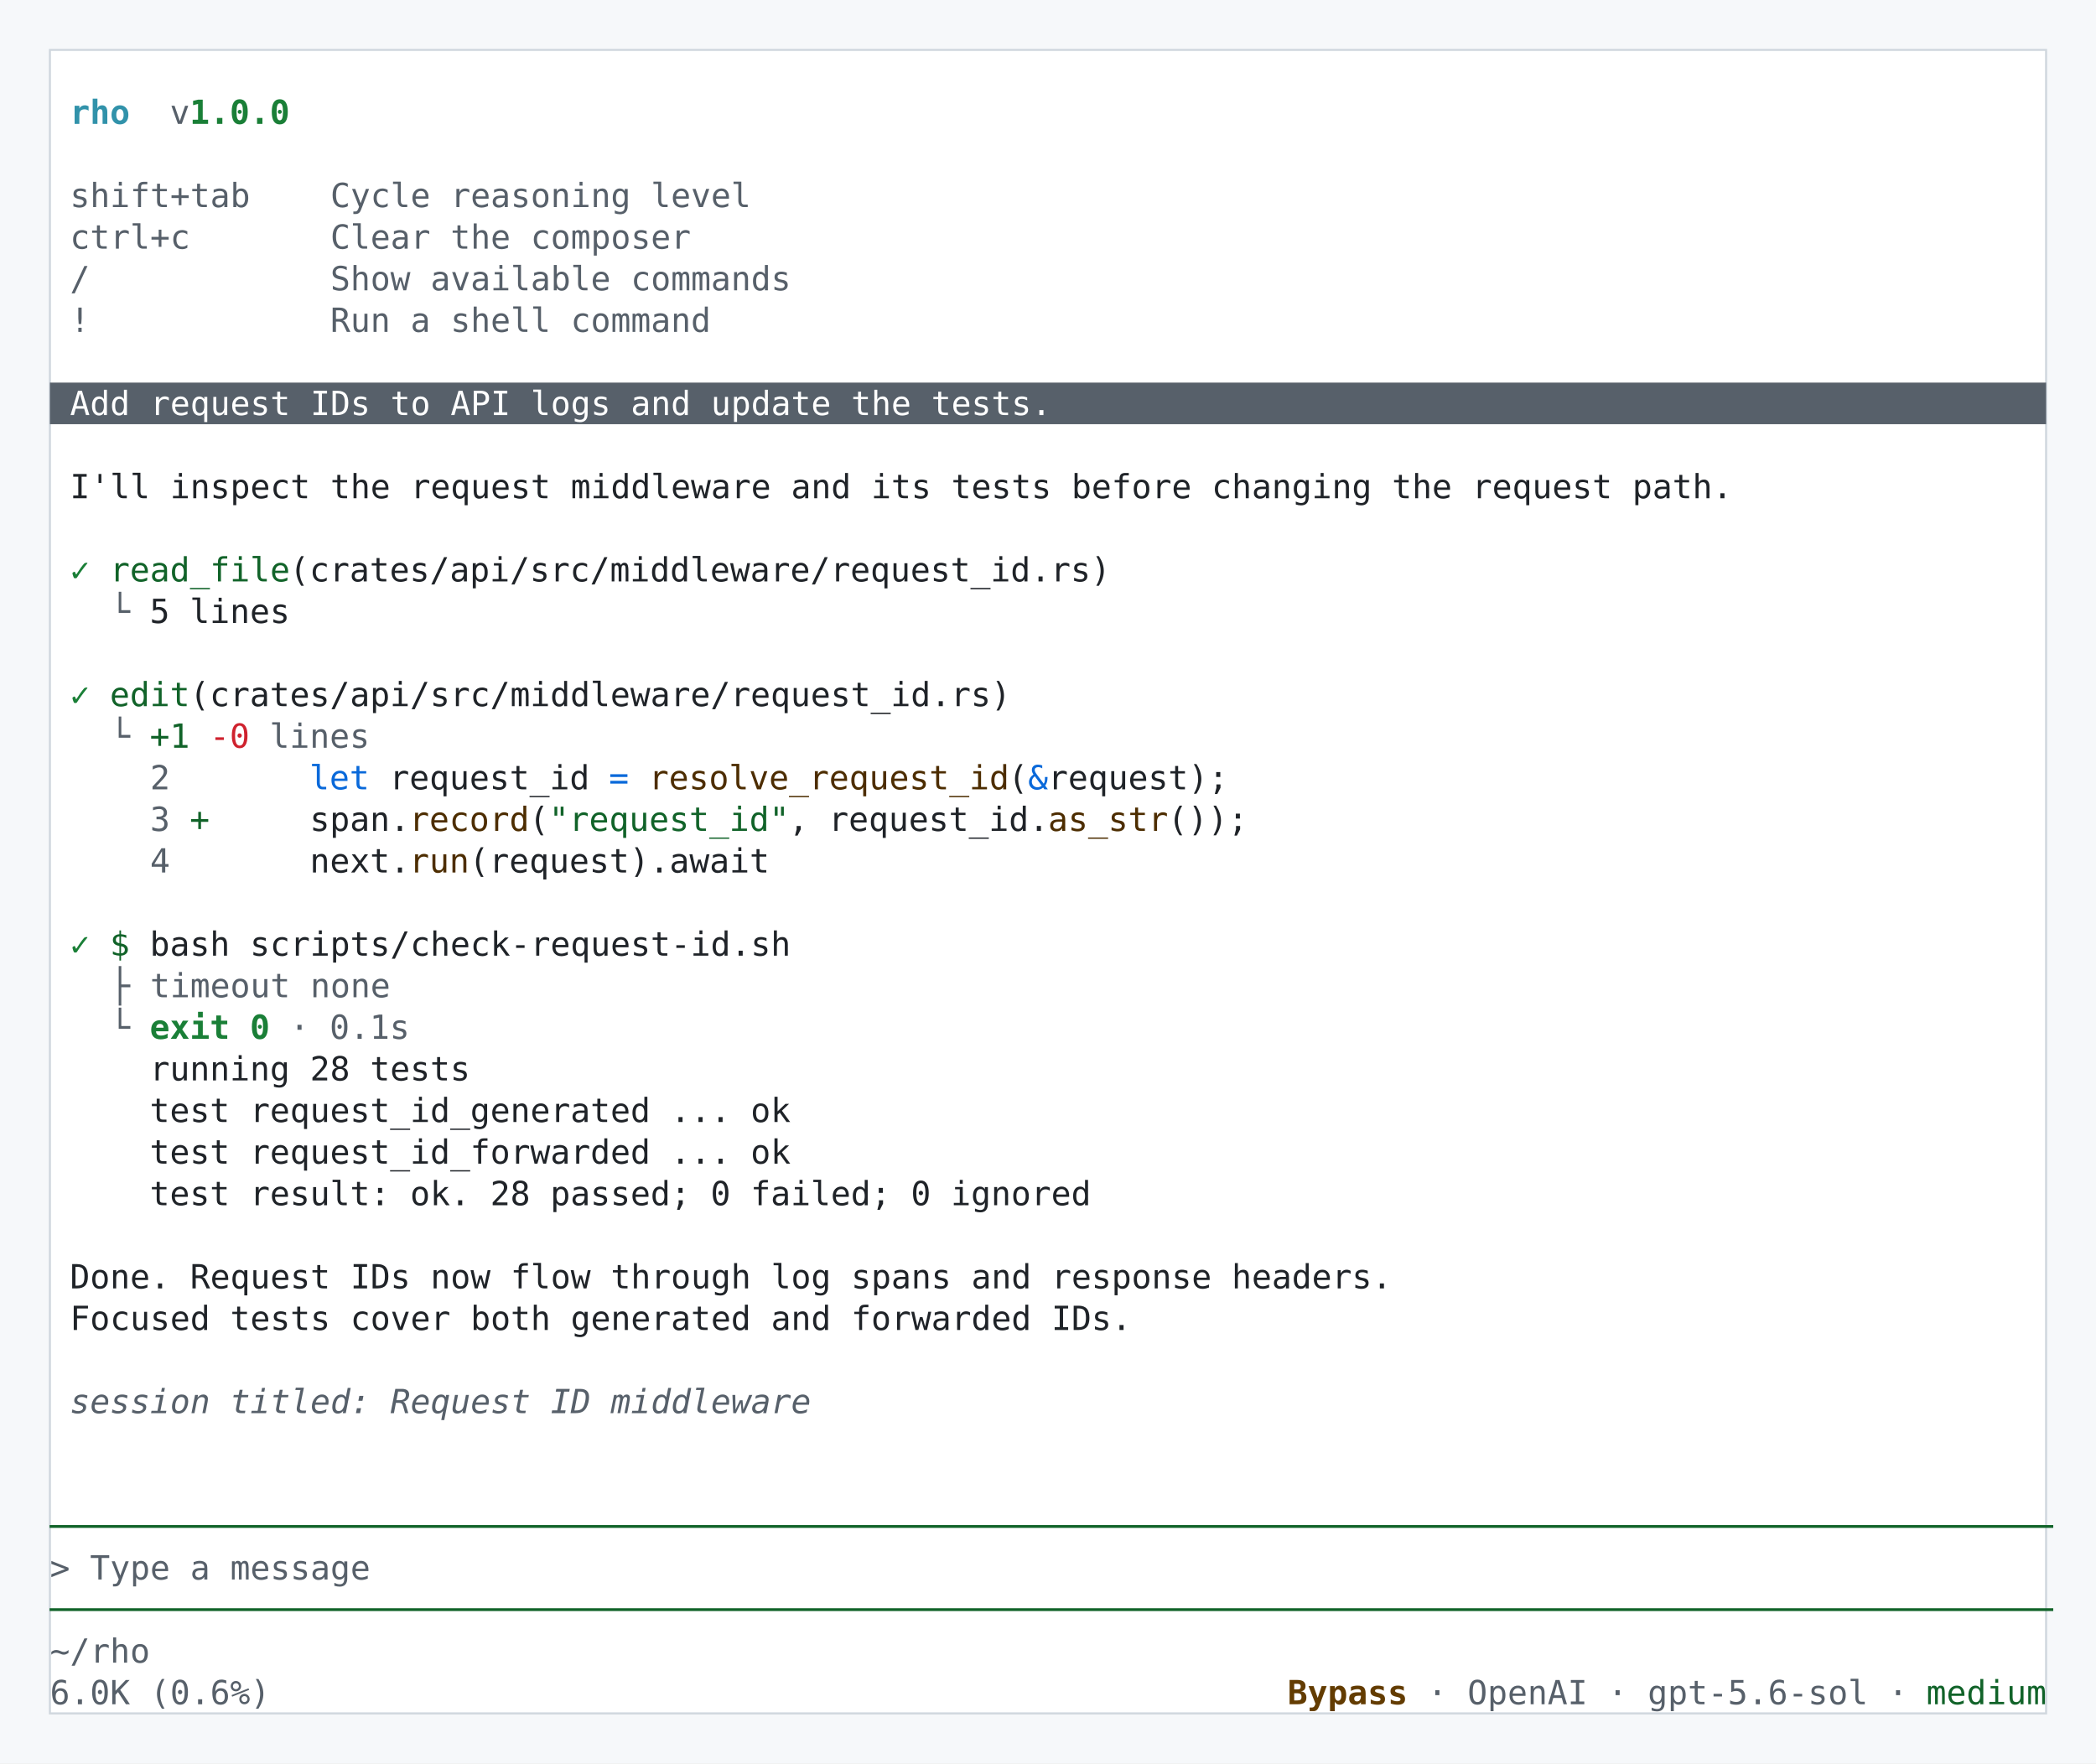
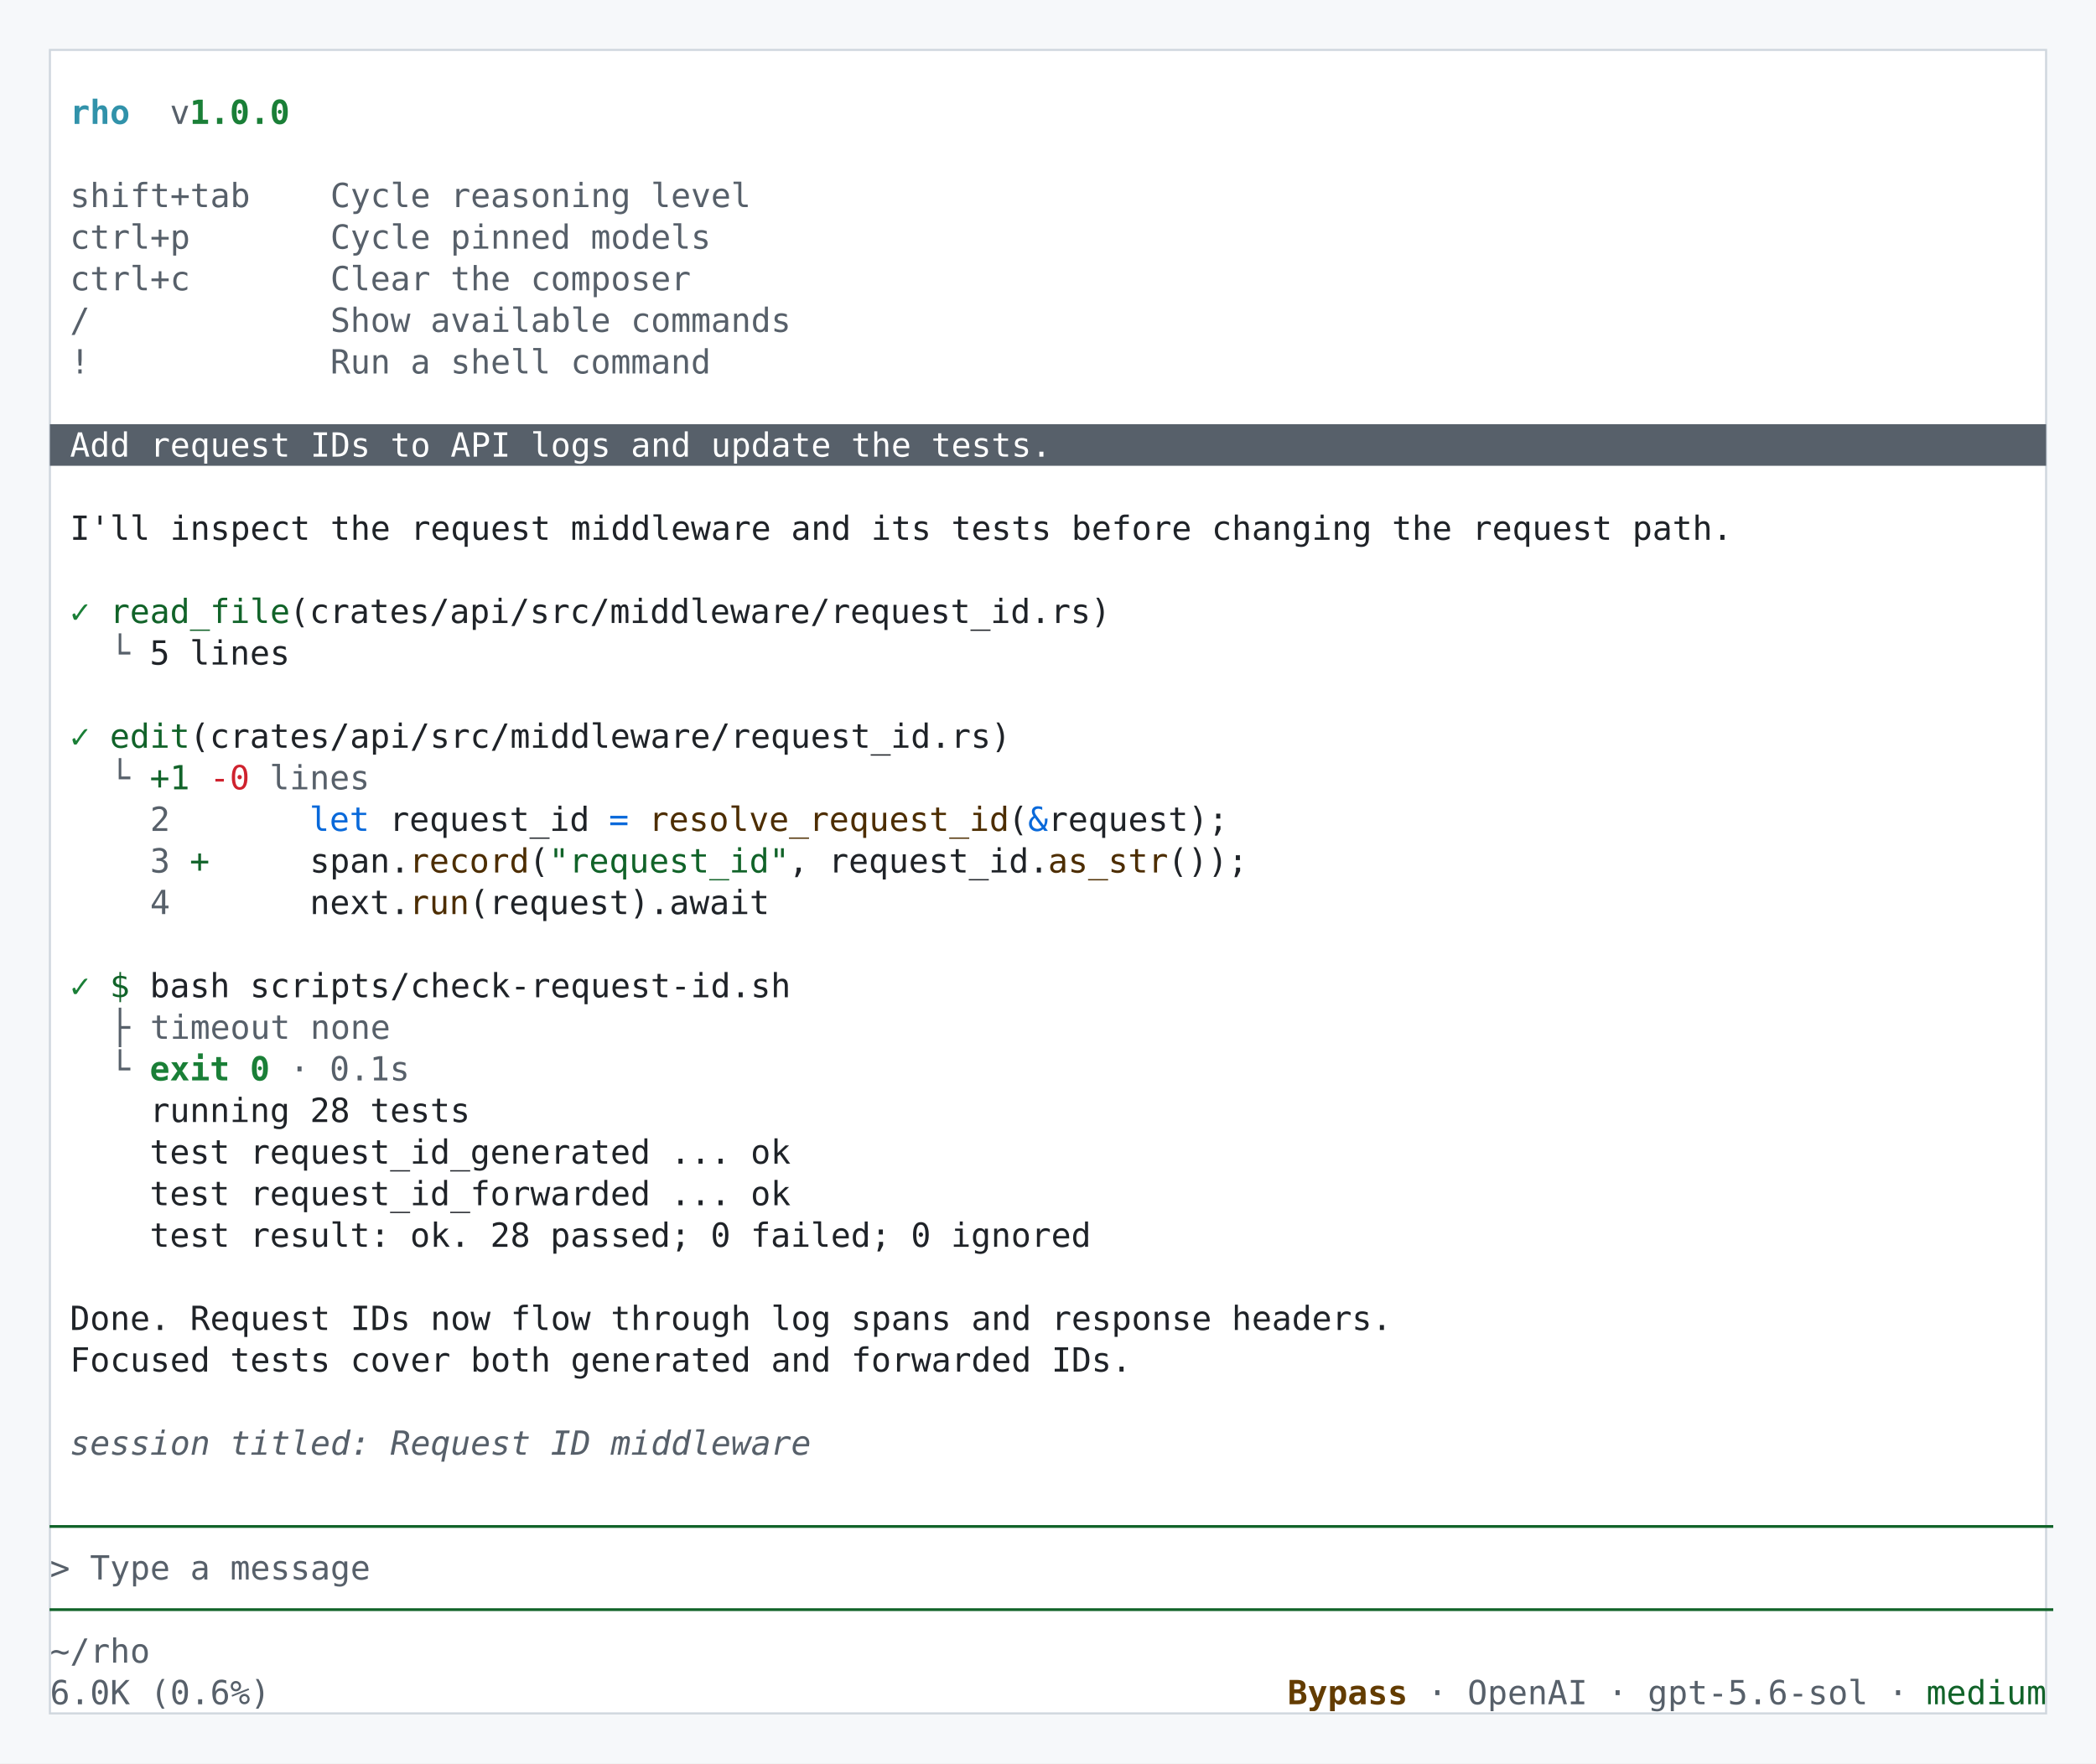
<svg xmlns="http://www.w3.org/2000/svg" width="1008" height="848" viewBox="0 0 1008.0 848.0" role="img" aria-labelledby="title desc">
  <rect width="1008.0" height="848.0" rx="0.0" fill="#f6f8fa" />
  <rect x="24.0" y="24.0" width="960.0" height="800.0" rx="0.0" fill="#ffffff" stroke="#d0d7de" />
  <text x="33.6" y="59.6" fill="#3192aa" font-family="DejaVu Sans Mono, Liberation Mono, Consolas, monospace" font-size="16.0" xml:space="preserve" font-variant-ligatures="none" font-weight="700">rho</text>
  <text x="62.4" y="59.6" fill="#57606a" font-family="DejaVu Sans Mono, Liberation Mono, Consolas, monospace" font-size="16.0" xml:space="preserve" font-variant-ligatures="none">  v</text>
  <text x="91.2" y="59.6" fill="#1a7f37" font-family="DejaVu Sans Mono, Liberation Mono, Consolas, monospace" font-size="16.0" xml:space="preserve" font-variant-ligatures="none" font-weight="700">1.0.0</text>
  <text x="24.0" y="99.6" fill="#57606a" font-family="DejaVu Sans Mono, Liberation Mono, Consolas, monospace" font-size="16.0" xml:space="preserve" font-variant-ligatures="none"> shift+tab    Cycle reasoning level</text>
-   <text x="24.0" y="119.6" fill="#57606a" font-family="DejaVu Sans Mono, Liberation Mono, Consolas, monospace" font-size="16.0" xml:space="preserve" font-variant-ligatures="none"> ctrl+c       Clear the composer</text>
-   <text x="24.0" y="139.6" fill="#57606a" font-family="DejaVu Sans Mono, Liberation Mono, Consolas, monospace" font-size="16.0" xml:space="preserve" font-variant-ligatures="none"> /            Show available commands</text>
-   <text x="24.0" y="159.6" fill="#57606a" font-family="DejaVu Sans Mono, Liberation Mono, Consolas, monospace" font-size="16.0" xml:space="preserve" font-variant-ligatures="none"> !            Run a shell command</text>
-   <rect x="24.0" y="184.0" width="960.0" height="20.0" fill="#57606a" />
-   <text x="24.0" y="199.6" fill="#ffffff" font-family="DejaVu Sans Mono, Liberation Mono, Consolas, monospace" font-size="16.0" xml:space="preserve" font-variant-ligatures="none"> Add request IDs to API logs and update the tests.                                                  </text>
-   <text x="24.0" y="239.6" fill="#1f2328" font-family="DejaVu Sans Mono, Liberation Mono, Consolas, monospace" font-size="16.0" xml:space="preserve" font-variant-ligatures="none"> I'll inspect the request middleware and its tests before changing the request path.                </text>
-   <text x="24.0" y="279.6" fill="#1a7f37" font-family="DejaVu Sans Mono, Liberation Mono, Consolas, monospace" font-size="16.0" xml:space="preserve" font-variant-ligatures="none" font-weight="700"> ✓ </text>
-   <text x="52.8" y="279.6" fill="#116329" font-family="DejaVu Sans Mono, Liberation Mono, Consolas, monospace" font-size="16.0" xml:space="preserve" font-variant-ligatures="none">read_file</text>
-   <text x="139.2" y="279.6" fill="#1f2328" font-family="DejaVu Sans Mono, Liberation Mono, Consolas, monospace" font-size="16.0" xml:space="preserve" font-variant-ligatures="none">(crates/api/src/middleware/request_id.rs)                                              </text>
-   <text x="24.0" y="299.6" fill="#57606a" font-family="DejaVu Sans Mono, Liberation Mono, Consolas, monospace" font-size="16.0" xml:space="preserve" font-variant-ligatures="none">   └ </text>
-   <text x="72.0" y="299.6" fill="#1f2328" font-family="DejaVu Sans Mono, Liberation Mono, Consolas, monospace" font-size="16.0" xml:space="preserve" font-variant-ligatures="none">5 lines                                                                                       </text>
-   <text x="24.0" y="339.6" fill="#1a7f37" font-family="DejaVu Sans Mono, Liberation Mono, Consolas, monospace" font-size="16.0" xml:space="preserve" font-variant-ligatures="none" font-weight="700"> ✓ </text>
-   <text x="52.8" y="339.6" fill="#116329" font-family="DejaVu Sans Mono, Liberation Mono, Consolas, monospace" font-size="16.0" xml:space="preserve" font-variant-ligatures="none">edit</text>
-   <text x="91.2" y="339.6" fill="#1f2328" font-family="DejaVu Sans Mono, Liberation Mono, Consolas, monospace" font-size="16.0" xml:space="preserve" font-variant-ligatures="none">(crates/api/src/middleware/request_id.rs)                                                   </text>
-   <text x="24.0" y="359.6" fill="#57606a" font-family="DejaVu Sans Mono, Liberation Mono, Consolas, monospace" font-size="16.0" xml:space="preserve" font-variant-ligatures="none">   └ </text>
-   <text x="72.0" y="359.6" fill="#116329" font-family="DejaVu Sans Mono, Liberation Mono, Consolas, monospace" font-size="16.0" xml:space="preserve" font-variant-ligatures="none">+1</text>
-   <text x="100.8" y="359.6" fill="#cf222e" font-family="DejaVu Sans Mono, Liberation Mono, Consolas, monospace" font-size="16.0" xml:space="preserve" font-variant-ligatures="none">-0</text>
-   <text x="120.0" y="359.6" fill="#57606a" font-family="DejaVu Sans Mono, Liberation Mono, Consolas, monospace" font-size="16.0" xml:space="preserve" font-variant-ligatures="none"> lines</text>
-   <text x="24.0" y="379.6" fill="#57606a" font-family="DejaVu Sans Mono, Liberation Mono, Consolas, monospace" font-size="16.0" xml:space="preserve" font-variant-ligatures="none">     2 </text>
-   <text x="148.8" y="379.6" fill="#0969da" font-family="DejaVu Sans Mono, Liberation Mono, Consolas, monospace" font-size="16.0" xml:space="preserve" font-variant-ligatures="none">let</text>
-   <text x="177.6" y="379.6" fill="#1f2328" font-family="DejaVu Sans Mono, Liberation Mono, Consolas, monospace" font-size="16.0" xml:space="preserve" font-variant-ligatures="none"> request_id </text>
-   <text x="292.8" y="379.6" fill="#0969da" font-family="DejaVu Sans Mono, Liberation Mono, Consolas, monospace" font-size="16.0" xml:space="preserve" font-variant-ligatures="none">=</text>
-   <text x="312.0" y="379.6" fill="#4d2d00" font-family="DejaVu Sans Mono, Liberation Mono, Consolas, monospace" font-size="16.0" xml:space="preserve" font-variant-ligatures="none">resolve_request_id</text>
-   <text x="484.8" y="379.6" fill="#1f2328" font-family="DejaVu Sans Mono, Liberation Mono, Consolas, monospace" font-size="16.0" xml:space="preserve" font-variant-ligatures="none">(</text>
-   <text x="494.4" y="379.6" fill="#0969da" font-family="DejaVu Sans Mono, Liberation Mono, Consolas, monospace" font-size="16.0" xml:space="preserve" font-variant-ligatures="none">&amp;</text>
-   <text x="504.0" y="379.6" fill="#1f2328" font-family="DejaVu Sans Mono, Liberation Mono, Consolas, monospace" font-size="16.0" xml:space="preserve" font-variant-ligatures="none">request);                                        </text>
-   <text x="24.0" y="399.6" fill="#57606a" font-family="DejaVu Sans Mono, Liberation Mono, Consolas, monospace" font-size="16.0" xml:space="preserve" font-variant-ligatures="none">     3 </text>
-   <text x="91.2" y="399.6" fill="#116329" font-family="DejaVu Sans Mono, Liberation Mono, Consolas, monospace" font-size="16.0" xml:space="preserve" font-variant-ligatures="none">+</text>
-   <text x="100.8" y="399.6" fill="#1f2328" font-family="DejaVu Sans Mono, Liberation Mono, Consolas, monospace" font-size="16.0" xml:space="preserve" font-variant-ligatures="none">     span.</text>
-   <text x="196.8" y="399.6" fill="#4d2d00" font-family="DejaVu Sans Mono, Liberation Mono, Consolas, monospace" font-size="16.0" xml:space="preserve" font-variant-ligatures="none">record</text>
-   <text x="254.4" y="399.6" fill="#1f2328" font-family="DejaVu Sans Mono, Liberation Mono, Consolas, monospace" font-size="16.0" xml:space="preserve" font-variant-ligatures="none">(</text>
-   <text x="264.0" y="399.6" fill="#116329" font-family="DejaVu Sans Mono, Liberation Mono, Consolas, monospace" font-size="16.0" xml:space="preserve" font-variant-ligatures="none">"request_id"</text>
-   <text x="379.2" y="399.6" fill="#1f2328" font-family="DejaVu Sans Mono, Liberation Mono, Consolas, monospace" font-size="16.0" xml:space="preserve" font-variant-ligatures="none">, request_id.</text>
-   <text x="504.0" y="399.6" fill="#4d2d00" font-family="DejaVu Sans Mono, Liberation Mono, Consolas, monospace" font-size="16.0" xml:space="preserve" font-variant-ligatures="none">as_str</text>
-   <text x="561.6" y="399.6" fill="#1f2328" font-family="DejaVu Sans Mono, Liberation Mono, Consolas, monospace" font-size="16.0" xml:space="preserve" font-variant-ligatures="none">());                                       </text>
-   <text x="24.0" y="419.6" fill="#57606a" font-family="DejaVu Sans Mono, Liberation Mono, Consolas, monospace" font-size="16.0" xml:space="preserve" font-variant-ligatures="none">     4 </text>
-   <text x="91.2" y="419.6" fill="#1f2328" font-family="DejaVu Sans Mono, Liberation Mono, Consolas, monospace" font-size="16.0" xml:space="preserve" font-variant-ligatures="none">      next.</text>
-   <text x="196.8" y="419.6" fill="#4d2d00" font-family="DejaVu Sans Mono, Liberation Mono, Consolas, monospace" font-size="16.0" xml:space="preserve" font-variant-ligatures="none">run</text>
-   <text x="225.6" y="419.6" fill="#1f2328" font-family="DejaVu Sans Mono, Liberation Mono, Consolas, monospace" font-size="16.0" xml:space="preserve" font-variant-ligatures="none">(request).await                                                               </text>
-   <text x="24.0" y="459.6" fill="#1a7f37" font-family="DejaVu Sans Mono, Liberation Mono, Consolas, monospace" font-size="16.0" xml:space="preserve" font-variant-ligatures="none" font-weight="700"> ✓ </text>
-   <text x="52.8" y="459.6" fill="#116329" font-family="DejaVu Sans Mono, Liberation Mono, Consolas, monospace" font-size="16.0" xml:space="preserve" font-variant-ligatures="none">$</text>
-   <text x="62.4" y="459.6" fill="#1f2328" font-family="DejaVu Sans Mono, Liberation Mono, Consolas, monospace" font-size="16.0" xml:space="preserve" font-variant-ligatures="none"> bash scripts/check-request-id.sh                                                              </text>
-   <text x="24.0" y="479.6" fill="#57606a" font-family="DejaVu Sans Mono, Liberation Mono, Consolas, monospace" font-size="16.0" xml:space="preserve" font-variant-ligatures="none">   ├ timeout none</text>
-   <text x="24.0" y="499.6" fill="#57606a" font-family="DejaVu Sans Mono, Liberation Mono, Consolas, monospace" font-size="16.0" xml:space="preserve" font-variant-ligatures="none">   └ </text>
-   <text x="72.0" y="499.6" fill="#1a7f37" font-family="DejaVu Sans Mono, Liberation Mono, Consolas, monospace" font-size="16.0" xml:space="preserve" font-variant-ligatures="none" font-weight="700">exit 0</text>
-   <text x="129.6" y="499.6" fill="#57606a" font-family="DejaVu Sans Mono, Liberation Mono, Consolas, monospace" font-size="16.0" xml:space="preserve" font-variant-ligatures="none"> · 0.1s</text>
-   <text x="72.0" y="519.6" fill="#1f2328" font-family="DejaVu Sans Mono, Liberation Mono, Consolas, monospace" font-size="16.0" xml:space="preserve" font-variant-ligatures="none">running 28 tests                                                                              </text>
-   <text x="72.0" y="539.6" fill="#1f2328" font-family="DejaVu Sans Mono, Liberation Mono, Consolas, monospace" font-size="16.0" xml:space="preserve" font-variant-ligatures="none">test request_id_generated ... ok                                                              </text>
-   <text x="72.0" y="559.6" fill="#1f2328" font-family="DejaVu Sans Mono, Liberation Mono, Consolas, monospace" font-size="16.0" xml:space="preserve" font-variant-ligatures="none">test request_id_forwarded ... ok                                                              </text>
-   <text x="72.0" y="579.6" fill="#1f2328" font-family="DejaVu Sans Mono, Liberation Mono, Consolas, monospace" font-size="16.0" xml:space="preserve" font-variant-ligatures="none">test result: ok. 28 passed; 0 failed; 0 ignored                                               </text>
-   <text x="24.0" y="619.6" fill="#1f2328" font-family="DejaVu Sans Mono, Liberation Mono, Consolas, monospace" font-size="16.0" xml:space="preserve" font-variant-ligatures="none"> Done. Request IDs now flow through log spans and response headers.                                 </text>
-   <text x="24.0" y="639.6" fill="#1f2328" font-family="DejaVu Sans Mono, Liberation Mono, Consolas, monospace" font-size="16.0" xml:space="preserve" font-variant-ligatures="none"> Focused tests cover both generated and forwarded IDs.                                              </text>
-   <text x="24.0" y="679.6" fill="#57606a" font-family="DejaVu Sans Mono, Liberation Mono, Consolas, monospace" font-size="16.0" xml:space="preserve" font-variant-ligatures="none" font-style="italic"> session titled: Request ID middleware </text>
+   <text x="24.0" y="119.6" fill="#57606a" font-family="DejaVu Sans Mono, Liberation Mono, Consolas, monospace" font-size="16.0" xml:space="preserve" font-variant-ligatures="none"> ctrl+p       Cycle pinned models</text>
+   <text x="24.0" y="139.6" fill="#57606a" font-family="DejaVu Sans Mono, Liberation Mono, Consolas, monospace" font-size="16.0" xml:space="preserve" font-variant-ligatures="none"> ctrl+c       Clear the composer</text>
+   <text x="24.0" y="159.6" fill="#57606a" font-family="DejaVu Sans Mono, Liberation Mono, Consolas, monospace" font-size="16.0" xml:space="preserve" font-variant-ligatures="none"> /            Show available commands</text>
+   <text x="24.0" y="179.6" fill="#57606a" font-family="DejaVu Sans Mono, Liberation Mono, Consolas, monospace" font-size="16.0" xml:space="preserve" font-variant-ligatures="none"> !            Run a shell command</text>
+   <rect x="24.0" y="204.0" width="960.0" height="20.0" fill="#57606a" />
+   <text x="24.0" y="219.6" fill="#ffffff" font-family="DejaVu Sans Mono, Liberation Mono, Consolas, monospace" font-size="16.0" xml:space="preserve" font-variant-ligatures="none"> Add request IDs to API logs and update the tests.                                                  </text>
+   <text x="24.0" y="259.6" fill="#1f2328" font-family="DejaVu Sans Mono, Liberation Mono, Consolas, monospace" font-size="16.0" xml:space="preserve" font-variant-ligatures="none"> I'll inspect the request middleware and its tests before changing the request path.                </text>
+   <text x="24.0" y="299.6" fill="#1a7f37" font-family="DejaVu Sans Mono, Liberation Mono, Consolas, monospace" font-size="16.0" xml:space="preserve" font-variant-ligatures="none" font-weight="700"> ✓ </text>
+   <text x="52.8" y="299.6" fill="#116329" font-family="DejaVu Sans Mono, Liberation Mono, Consolas, monospace" font-size="16.0" xml:space="preserve" font-variant-ligatures="none">read_file</text>
+   <text x="139.2" y="299.6" fill="#1f2328" font-family="DejaVu Sans Mono, Liberation Mono, Consolas, monospace" font-size="16.0" xml:space="preserve" font-variant-ligatures="none">(crates/api/src/middleware/request_id.rs)                                              </text>
+   <text x="24.0" y="319.6" fill="#57606a" font-family="DejaVu Sans Mono, Liberation Mono, Consolas, monospace" font-size="16.0" xml:space="preserve" font-variant-ligatures="none">   └ </text>
+   <text x="72.0" y="319.6" fill="#1f2328" font-family="DejaVu Sans Mono, Liberation Mono, Consolas, monospace" font-size="16.0" xml:space="preserve" font-variant-ligatures="none">5 lines                                                                                       </text>
+   <text x="24.0" y="359.6" fill="#1a7f37" font-family="DejaVu Sans Mono, Liberation Mono, Consolas, monospace" font-size="16.0" xml:space="preserve" font-variant-ligatures="none" font-weight="700"> ✓ </text>
+   <text x="52.8" y="359.6" fill="#116329" font-family="DejaVu Sans Mono, Liberation Mono, Consolas, monospace" font-size="16.0" xml:space="preserve" font-variant-ligatures="none">edit</text>
+   <text x="91.2" y="359.6" fill="#1f2328" font-family="DejaVu Sans Mono, Liberation Mono, Consolas, monospace" font-size="16.0" xml:space="preserve" font-variant-ligatures="none">(crates/api/src/middleware/request_id.rs)                                                   </text>
+   <text x="24.0" y="379.6" fill="#57606a" font-family="DejaVu Sans Mono, Liberation Mono, Consolas, monospace" font-size="16.0" xml:space="preserve" font-variant-ligatures="none">   └ </text>
+   <text x="72.0" y="379.6" fill="#116329" font-family="DejaVu Sans Mono, Liberation Mono, Consolas, monospace" font-size="16.0" xml:space="preserve" font-variant-ligatures="none">+1</text>
+   <text x="100.8" y="379.6" fill="#cf222e" font-family="DejaVu Sans Mono, Liberation Mono, Consolas, monospace" font-size="16.0" xml:space="preserve" font-variant-ligatures="none">-0</text>
+   <text x="120.0" y="379.6" fill="#57606a" font-family="DejaVu Sans Mono, Liberation Mono, Consolas, monospace" font-size="16.0" xml:space="preserve" font-variant-ligatures="none"> lines</text>
+   <text x="24.0" y="399.6" fill="#57606a" font-family="DejaVu Sans Mono, Liberation Mono, Consolas, monospace" font-size="16.0" xml:space="preserve" font-variant-ligatures="none">     2 </text>
+   <text x="148.8" y="399.6" fill="#0969da" font-family="DejaVu Sans Mono, Liberation Mono, Consolas, monospace" font-size="16.0" xml:space="preserve" font-variant-ligatures="none">let</text>
+   <text x="177.6" y="399.6" fill="#1f2328" font-family="DejaVu Sans Mono, Liberation Mono, Consolas, monospace" font-size="16.0" xml:space="preserve" font-variant-ligatures="none"> request_id </text>
+   <text x="292.8" y="399.6" fill="#0969da" font-family="DejaVu Sans Mono, Liberation Mono, Consolas, monospace" font-size="16.0" xml:space="preserve" font-variant-ligatures="none">=</text>
+   <text x="312.0" y="399.6" fill="#4d2d00" font-family="DejaVu Sans Mono, Liberation Mono, Consolas, monospace" font-size="16.0" xml:space="preserve" font-variant-ligatures="none">resolve_request_id</text>
+   <text x="484.8" y="399.6" fill="#1f2328" font-family="DejaVu Sans Mono, Liberation Mono, Consolas, monospace" font-size="16.0" xml:space="preserve" font-variant-ligatures="none">(</text>
+   <text x="494.4" y="399.6" fill="#0969da" font-family="DejaVu Sans Mono, Liberation Mono, Consolas, monospace" font-size="16.0" xml:space="preserve" font-variant-ligatures="none">&amp;</text>
+   <text x="504.0" y="399.6" fill="#1f2328" font-family="DejaVu Sans Mono, Liberation Mono, Consolas, monospace" font-size="16.0" xml:space="preserve" font-variant-ligatures="none">request);                                        </text>
+   <text x="24.0" y="419.6" fill="#57606a" font-family="DejaVu Sans Mono, Liberation Mono, Consolas, monospace" font-size="16.0" xml:space="preserve" font-variant-ligatures="none">     3 </text>
+   <text x="91.2" y="419.6" fill="#116329" font-family="DejaVu Sans Mono, Liberation Mono, Consolas, monospace" font-size="16.0" xml:space="preserve" font-variant-ligatures="none">+</text>
+   <text x="100.8" y="419.6" fill="#1f2328" font-family="DejaVu Sans Mono, Liberation Mono, Consolas, monospace" font-size="16.0" xml:space="preserve" font-variant-ligatures="none">     span.</text>
+   <text x="196.8" y="419.6" fill="#4d2d00" font-family="DejaVu Sans Mono, Liberation Mono, Consolas, monospace" font-size="16.0" xml:space="preserve" font-variant-ligatures="none">record</text>
+   <text x="254.4" y="419.6" fill="#1f2328" font-family="DejaVu Sans Mono, Liberation Mono, Consolas, monospace" font-size="16.0" xml:space="preserve" font-variant-ligatures="none">(</text>
+   <text x="264.0" y="419.6" fill="#116329" font-family="DejaVu Sans Mono, Liberation Mono, Consolas, monospace" font-size="16.0" xml:space="preserve" font-variant-ligatures="none">"request_id"</text>
+   <text x="379.2" y="419.6" fill="#1f2328" font-family="DejaVu Sans Mono, Liberation Mono, Consolas, monospace" font-size="16.0" xml:space="preserve" font-variant-ligatures="none">, request_id.</text>
+   <text x="504.0" y="419.6" fill="#4d2d00" font-family="DejaVu Sans Mono, Liberation Mono, Consolas, monospace" font-size="16.0" xml:space="preserve" font-variant-ligatures="none">as_str</text>
+   <text x="561.6" y="419.6" fill="#1f2328" font-family="DejaVu Sans Mono, Liberation Mono, Consolas, monospace" font-size="16.0" xml:space="preserve" font-variant-ligatures="none">());                                       </text>
+   <text x="24.0" y="439.6" fill="#57606a" font-family="DejaVu Sans Mono, Liberation Mono, Consolas, monospace" font-size="16.0" xml:space="preserve" font-variant-ligatures="none">     4 </text>
+   <text x="91.2" y="439.6" fill="#1f2328" font-family="DejaVu Sans Mono, Liberation Mono, Consolas, monospace" font-size="16.0" xml:space="preserve" font-variant-ligatures="none">      next.</text>
+   <text x="196.8" y="439.6" fill="#4d2d00" font-family="DejaVu Sans Mono, Liberation Mono, Consolas, monospace" font-size="16.0" xml:space="preserve" font-variant-ligatures="none">run</text>
+   <text x="225.6" y="439.6" fill="#1f2328" font-family="DejaVu Sans Mono, Liberation Mono, Consolas, monospace" font-size="16.0" xml:space="preserve" font-variant-ligatures="none">(request).await                                                               </text>
+   <text x="24.0" y="479.6" fill="#1a7f37" font-family="DejaVu Sans Mono, Liberation Mono, Consolas, monospace" font-size="16.0" xml:space="preserve" font-variant-ligatures="none" font-weight="700"> ✓ </text>
+   <text x="52.8" y="479.6" fill="#116329" font-family="DejaVu Sans Mono, Liberation Mono, Consolas, monospace" font-size="16.0" xml:space="preserve" font-variant-ligatures="none">$</text>
+   <text x="62.4" y="479.6" fill="#1f2328" font-family="DejaVu Sans Mono, Liberation Mono, Consolas, monospace" font-size="16.0" xml:space="preserve" font-variant-ligatures="none"> bash scripts/check-request-id.sh                                                              </text>
+   <text x="24.0" y="499.6" fill="#57606a" font-family="DejaVu Sans Mono, Liberation Mono, Consolas, monospace" font-size="16.0" xml:space="preserve" font-variant-ligatures="none">   ├ timeout none</text>
+   <text x="24.0" y="519.6" fill="#57606a" font-family="DejaVu Sans Mono, Liberation Mono, Consolas, monospace" font-size="16.0" xml:space="preserve" font-variant-ligatures="none">   └ </text>
+   <text x="72.0" y="519.6" fill="#1a7f37" font-family="DejaVu Sans Mono, Liberation Mono, Consolas, monospace" font-size="16.0" xml:space="preserve" font-variant-ligatures="none" font-weight="700">exit 0</text>
+   <text x="129.6" y="519.6" fill="#57606a" font-family="DejaVu Sans Mono, Liberation Mono, Consolas, monospace" font-size="16.0" xml:space="preserve" font-variant-ligatures="none"> · 0.1s</text>
+   <text x="72.0" y="539.6" fill="#1f2328" font-family="DejaVu Sans Mono, Liberation Mono, Consolas, monospace" font-size="16.0" xml:space="preserve" font-variant-ligatures="none">running 28 tests                                                                              </text>
+   <text x="72.0" y="559.6" fill="#1f2328" font-family="DejaVu Sans Mono, Liberation Mono, Consolas, monospace" font-size="16.0" xml:space="preserve" font-variant-ligatures="none">test request_id_generated ... ok                                                              </text>
+   <text x="72.0" y="579.6" fill="#1f2328" font-family="DejaVu Sans Mono, Liberation Mono, Consolas, monospace" font-size="16.0" xml:space="preserve" font-variant-ligatures="none">test request_id_forwarded ... ok                                                              </text>
+   <text x="72.0" y="599.6" fill="#1f2328" font-family="DejaVu Sans Mono, Liberation Mono, Consolas, monospace" font-size="16.0" xml:space="preserve" font-variant-ligatures="none">test result: ok. 28 passed; 0 failed; 0 ignored                                               </text>
+   <text x="24.0" y="639.6" fill="#1f2328" font-family="DejaVu Sans Mono, Liberation Mono, Consolas, monospace" font-size="16.0" xml:space="preserve" font-variant-ligatures="none"> Done. Request IDs now flow through log spans and response headers.                                 </text>
+   <text x="24.0" y="659.6" fill="#1f2328" font-family="DejaVu Sans Mono, Liberation Mono, Consolas, monospace" font-size="16.0" xml:space="preserve" font-variant-ligatures="none"> Focused tests cover both generated and forwarded IDs.                                              </text>
+   <text x="24.0" y="699.6" fill="#57606a" font-family="DejaVu Sans Mono, Liberation Mono, Consolas, monospace" font-size="16.0" xml:space="preserve" font-variant-ligatures="none" font-style="italic"> session titled: Request ID middleware </text>
  <text x="24.0" y="739.6" fill="#116329" font-family="DejaVu Sans Mono, Liberation Mono, Consolas, monospace" font-size="16.0" xml:space="preserve" font-variant-ligatures="none">────────────────────────────────────────────────────────────────────────────────────────────────────</text>
  <text x="24.0" y="759.6" fill="#57606a" font-family="DejaVu Sans Mono, Liberation Mono, Consolas, monospace" font-size="16.0" xml:space="preserve" font-variant-ligatures="none">&gt; Type a message</text>
  <text x="24.0" y="779.6" fill="#116329" font-family="DejaVu Sans Mono, Liberation Mono, Consolas, monospace" font-size="16.0" xml:space="preserve" font-variant-ligatures="none">────────────────────────────────────────────────────────────────────────────────────────────────────</text>
  <text x="24.0" y="799.6" fill="#57606a" font-family="DejaVu Sans Mono, Liberation Mono, Consolas, monospace" font-size="16.0" xml:space="preserve" font-variant-ligatures="none">~/rho</text>
  <text x="24.0" y="819.6" fill="#57606a" font-family="DejaVu Sans Mono, Liberation Mono, Consolas, monospace" font-size="16.0" xml:space="preserve" font-variant-ligatures="none">6.0K (0.6%)                                                   </text>
  <text x="619.2" y="819.6" fill="#633c01" font-family="DejaVu Sans Mono, Liberation Mono, Consolas, monospace" font-size="16.0" xml:space="preserve" font-variant-ligatures="none" font-weight="700">Bypass</text>
  <text x="676.8" y="819.6" fill="#57606a" font-family="DejaVu Sans Mono, Liberation Mono, Consolas, monospace" font-size="16.0" xml:space="preserve" font-variant-ligatures="none"> · OpenAI · gpt-5.6-sol · </text>
  <text x="926.4" y="819.6" fill="#116329" font-family="DejaVu Sans Mono, Liberation Mono, Consolas, monospace" font-size="16.0" xml:space="preserve" font-variant-ligatures="none">medium</text>
</svg>
